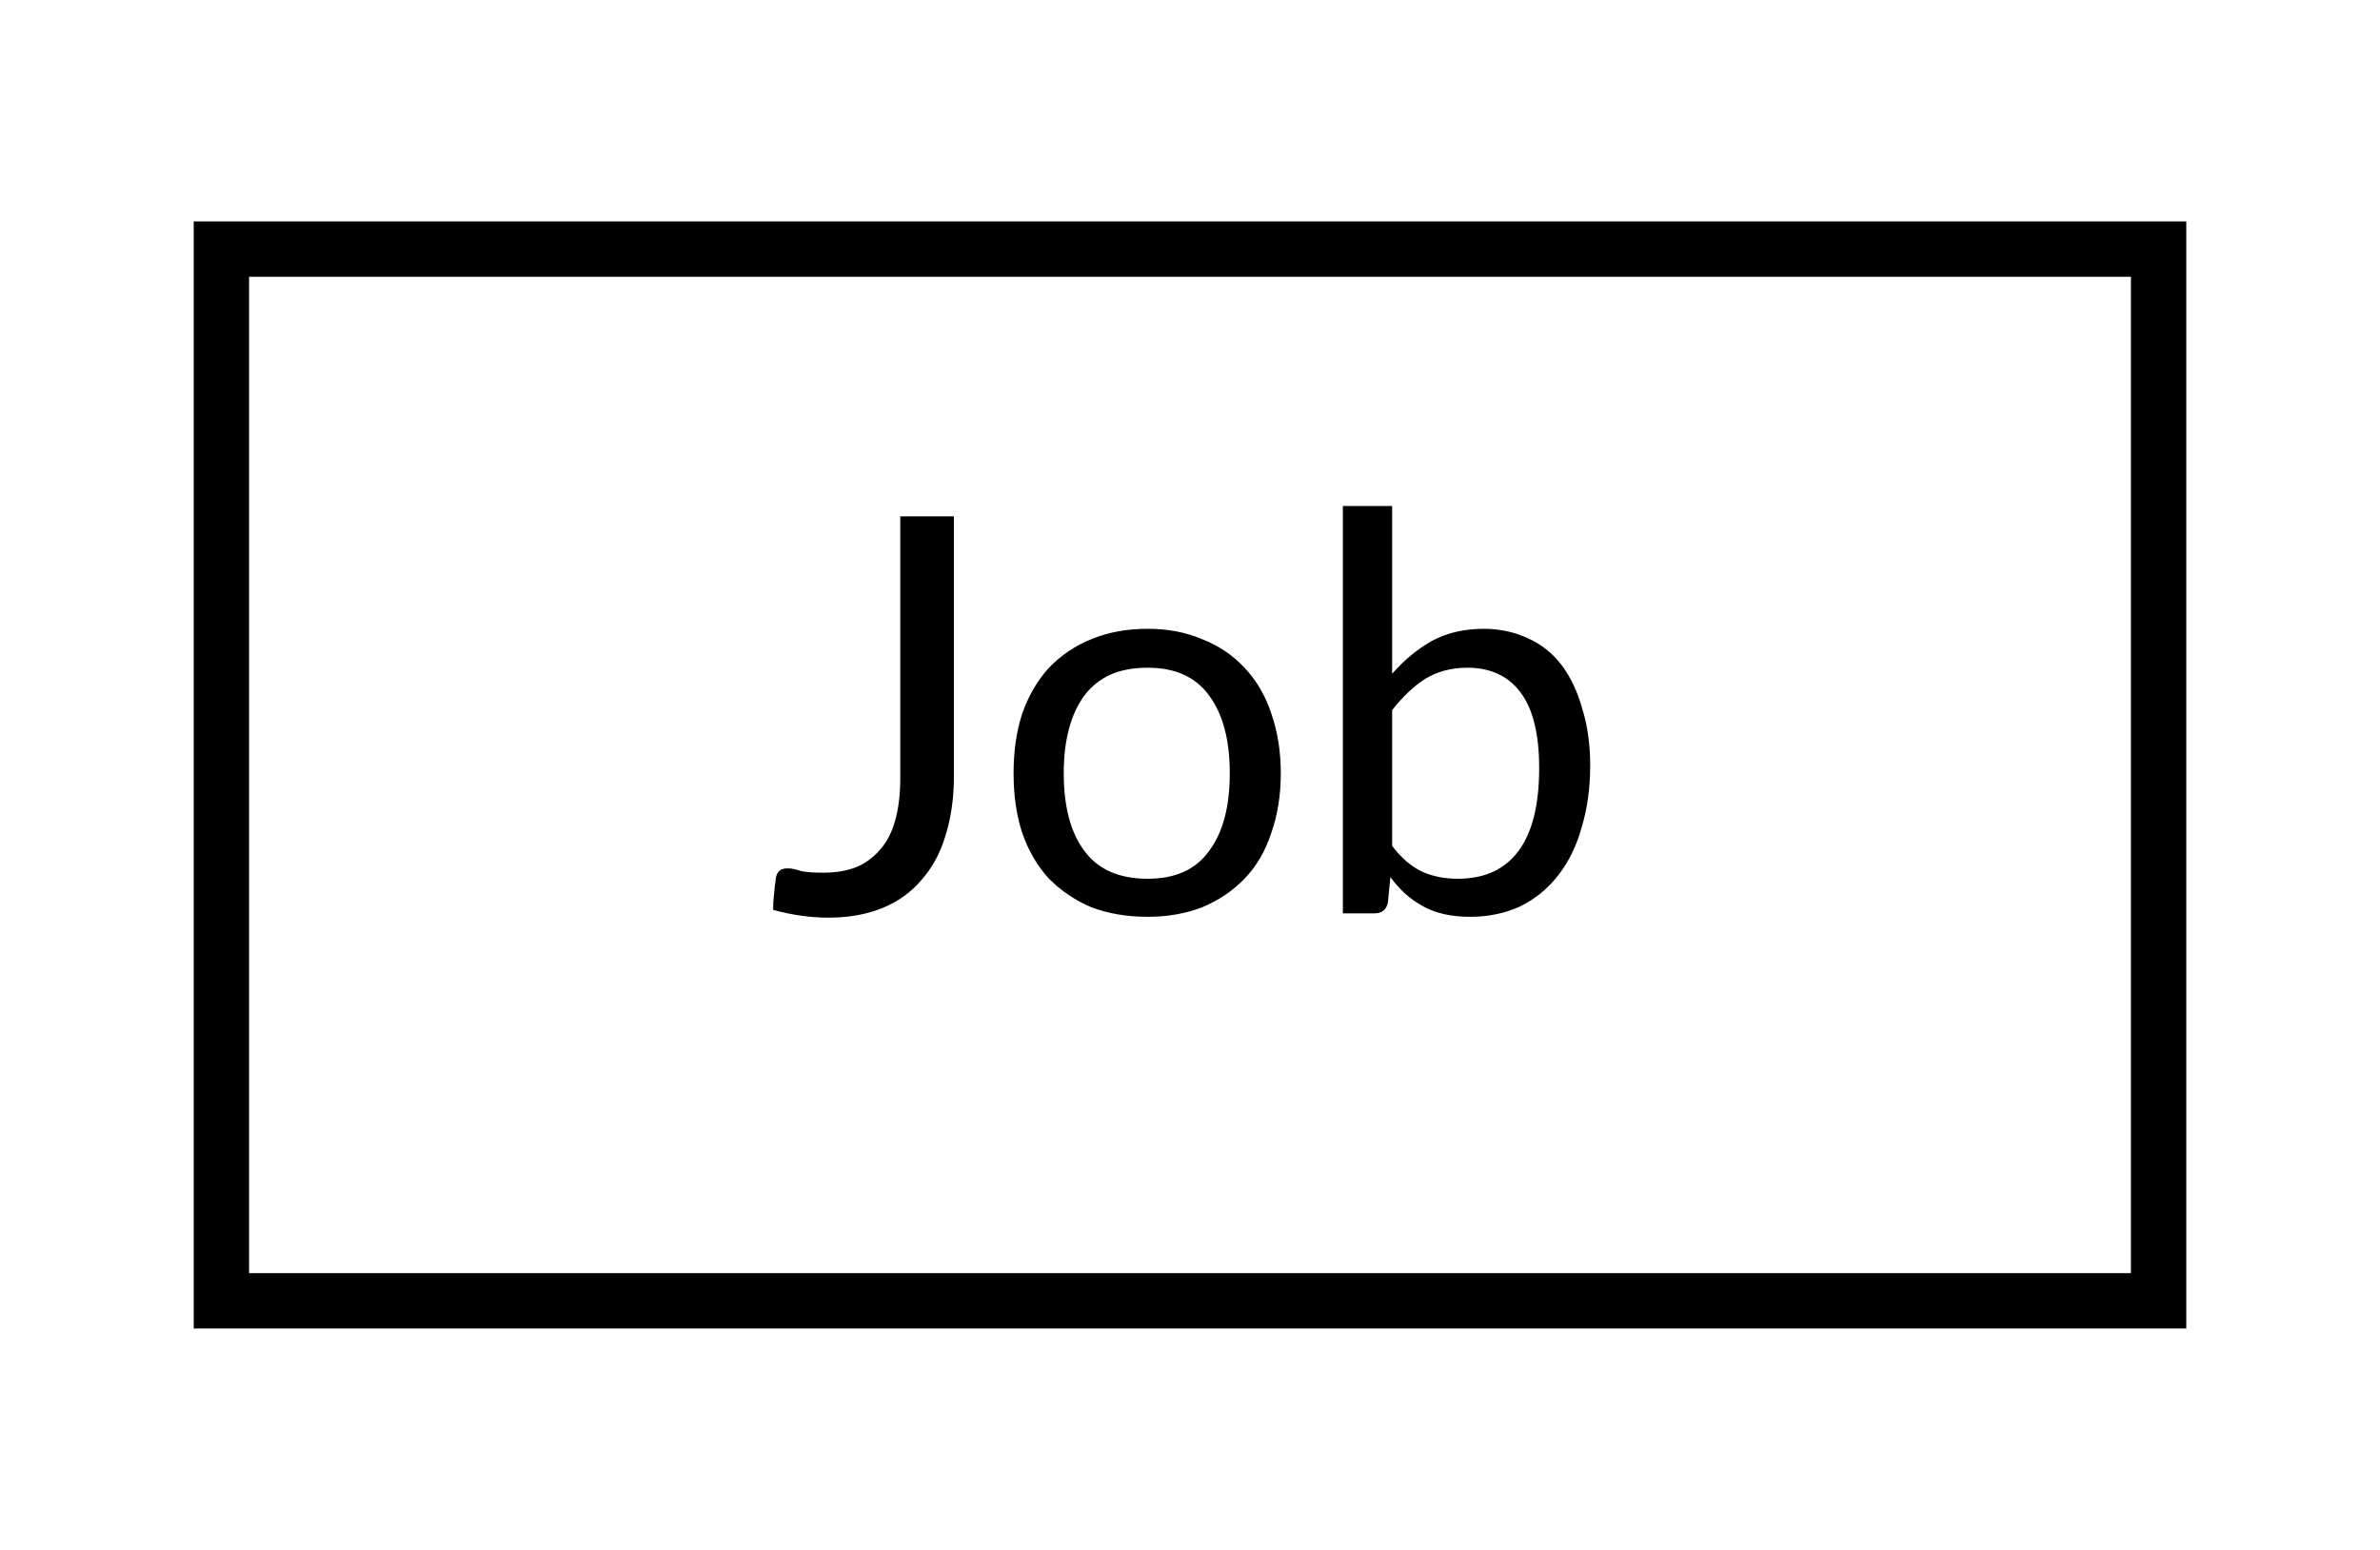
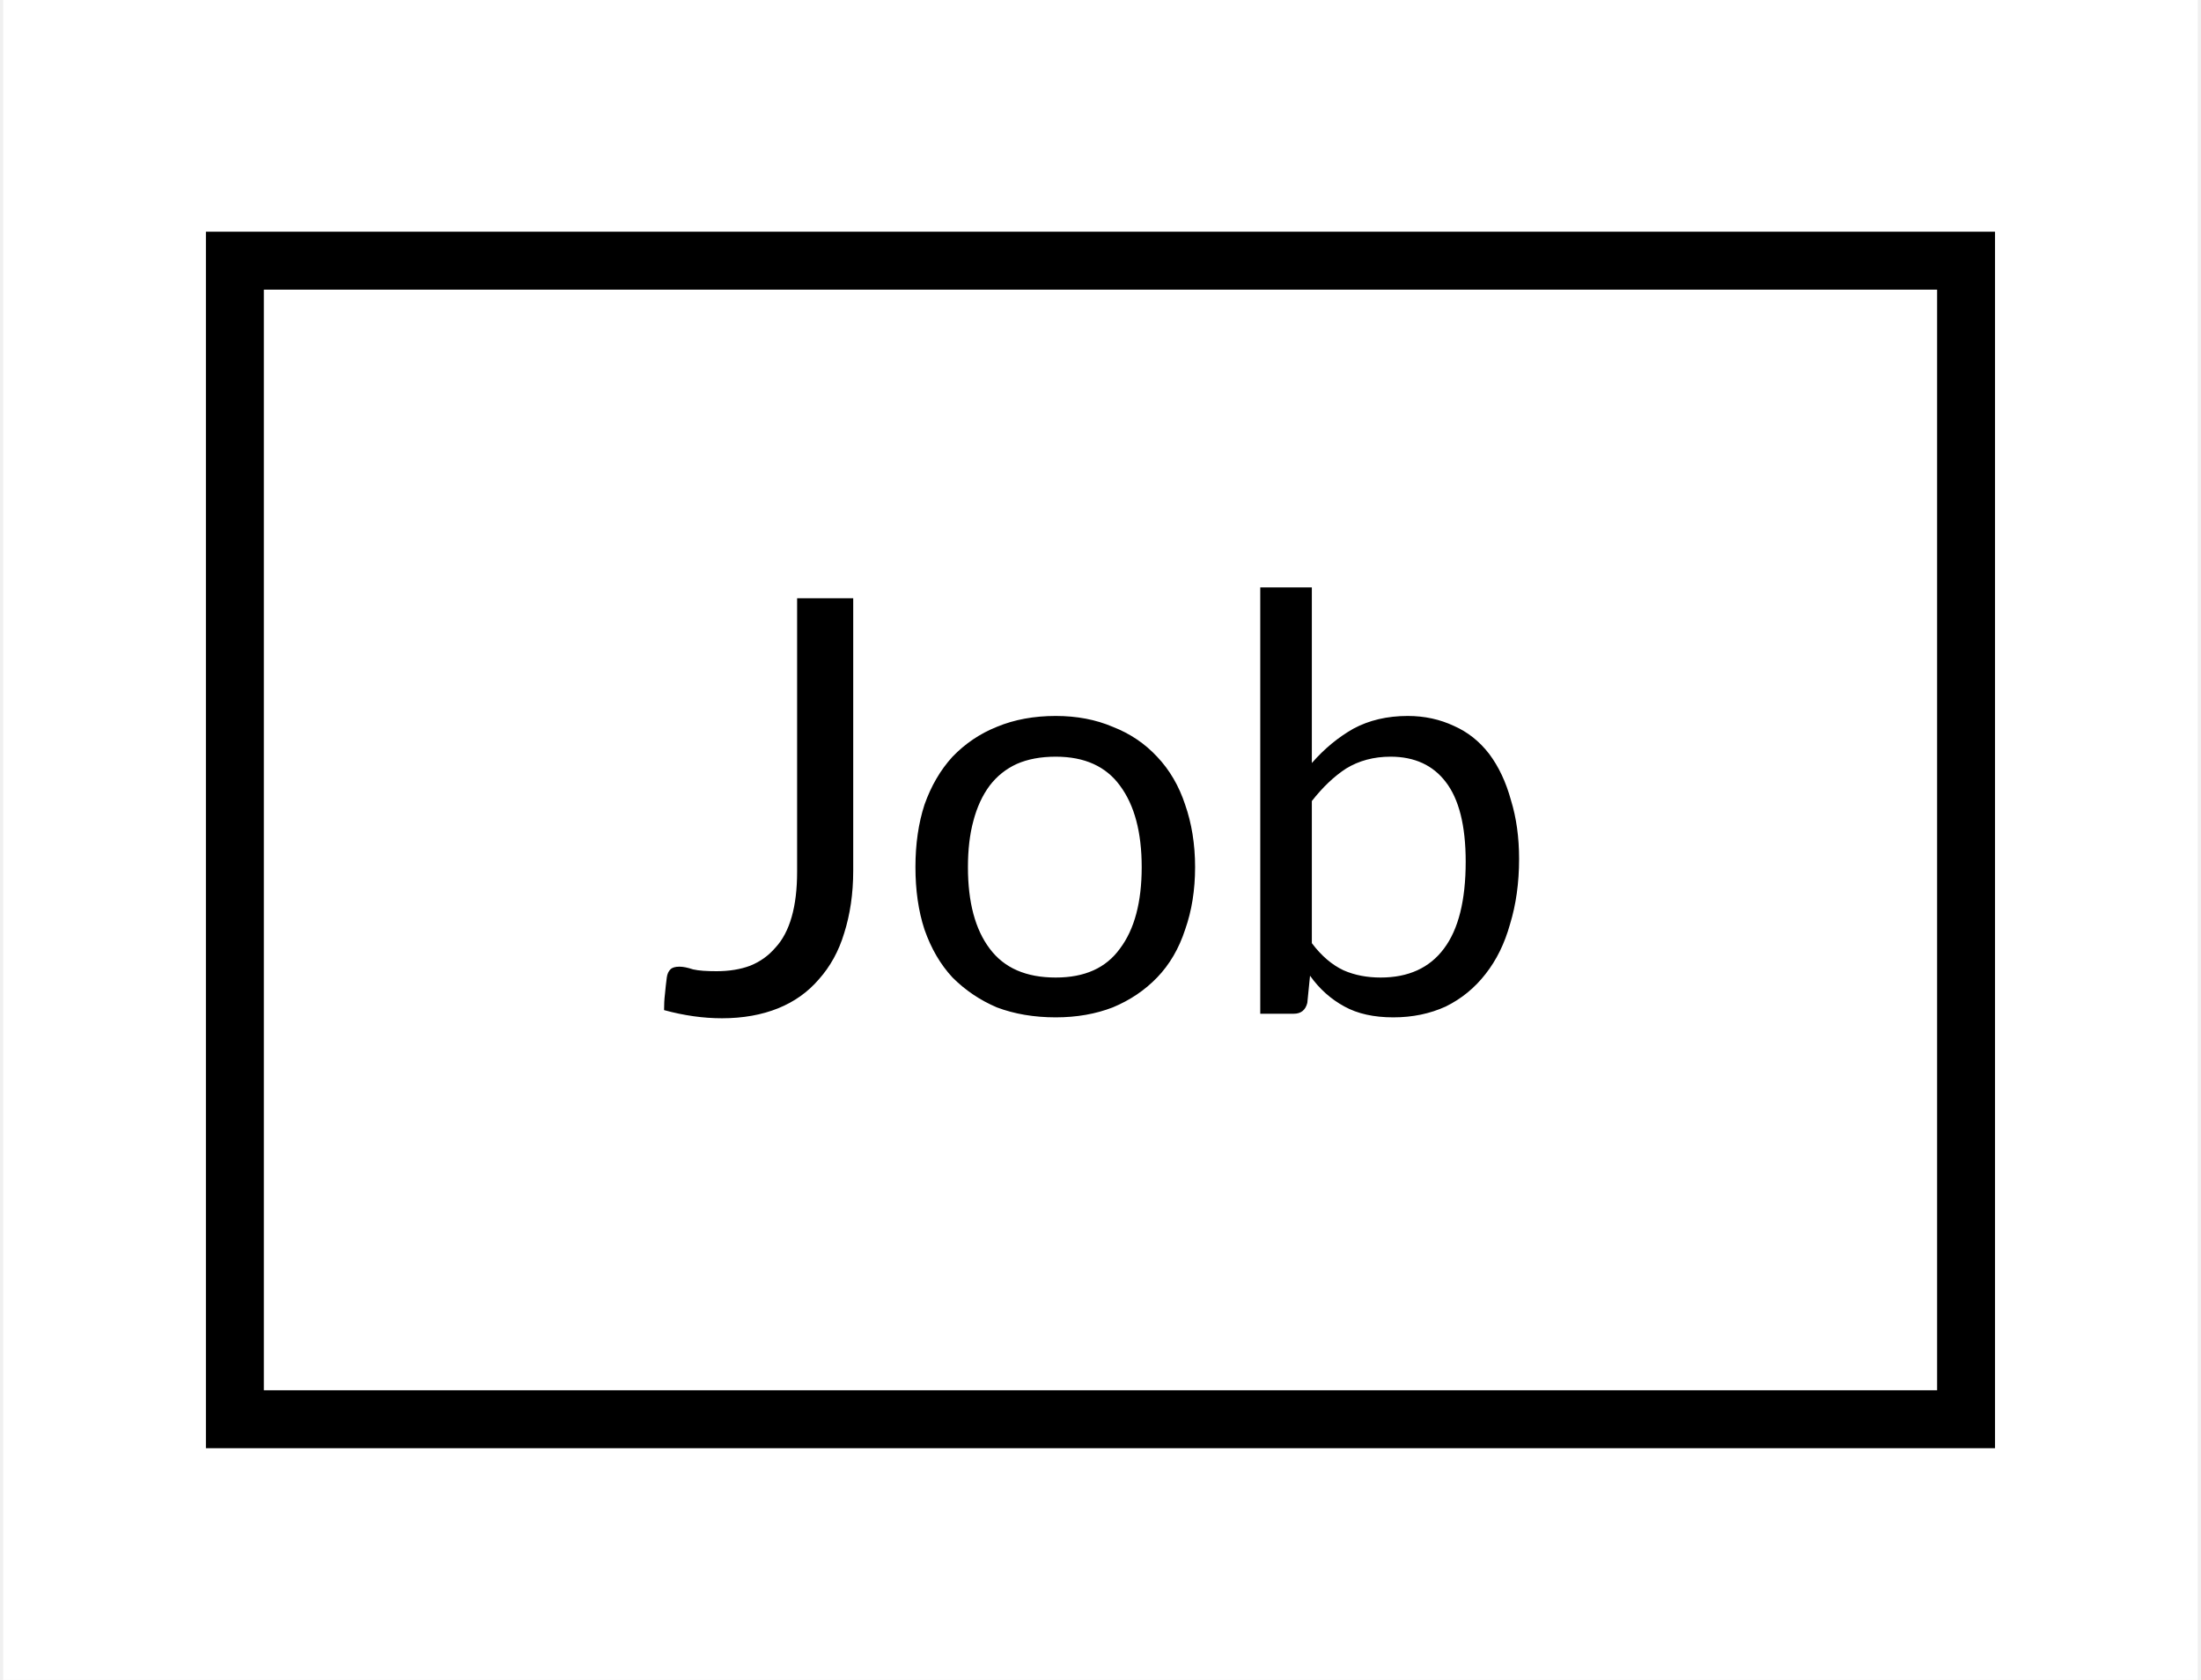
- <svg xmlns="http://www.w3.org/2000/svg" xmlns:xlink="http://www.w3.org/1999/xlink" width="43pt" height="28pt" viewBox="0.00 0.00 43.00 28.00">
-   <g id="graph0" class="graph" transform="scale(1 1) rotate(0) translate(4 24)">
-     <polygon fill="#ffffff" stroke="transparent" points="-4,4 -4,-24 39,-24 39,4 -4,4" />
+ <svg xmlns="http://www.w3.org/2000/svg" xmlns:xlink="http://www.w3.org/1999/xlink" width="38pt" height="29pt" viewBox="0.00 0.00 37.89 29.00">
+   <g id="graph0" class="graph" transform="scale(1 1) rotate(0) translate(4 25)">
+     <polygon fill="#ffffff" stroke="transparent" points="-4,4 -4,-25 33.889,-25 33.889,4 -4,4" />
    <g id="node1" class="node">
      <g id="a_node1">
        <a xlink:href="classjngl_1_1Job.html" target="_top" xlink:title="Job">
-           <polygon fill="#ffffff" stroke="#000000" points="0,-.5 0,-19.5 35,-19.5 35,-.5 0,-.5" />
-           <text text-anchor="middle" x="17.5" y="-7.5" font-family="Lato" font-size="10.00" fill="#000000">Job</text>
+           <polygon fill="#ffffff" stroke="#000000" points="0,-.5 0,-20.5 29.889,-20.5 29.889,-.5 0,-.5" />
+           <text text-anchor="middle" x="14.944" y="-7.5" font-family="Lato" font-size="10.00" fill="#000000">Job</text>
        </a>
      </g>
    </g>
  </g>
</svg>
